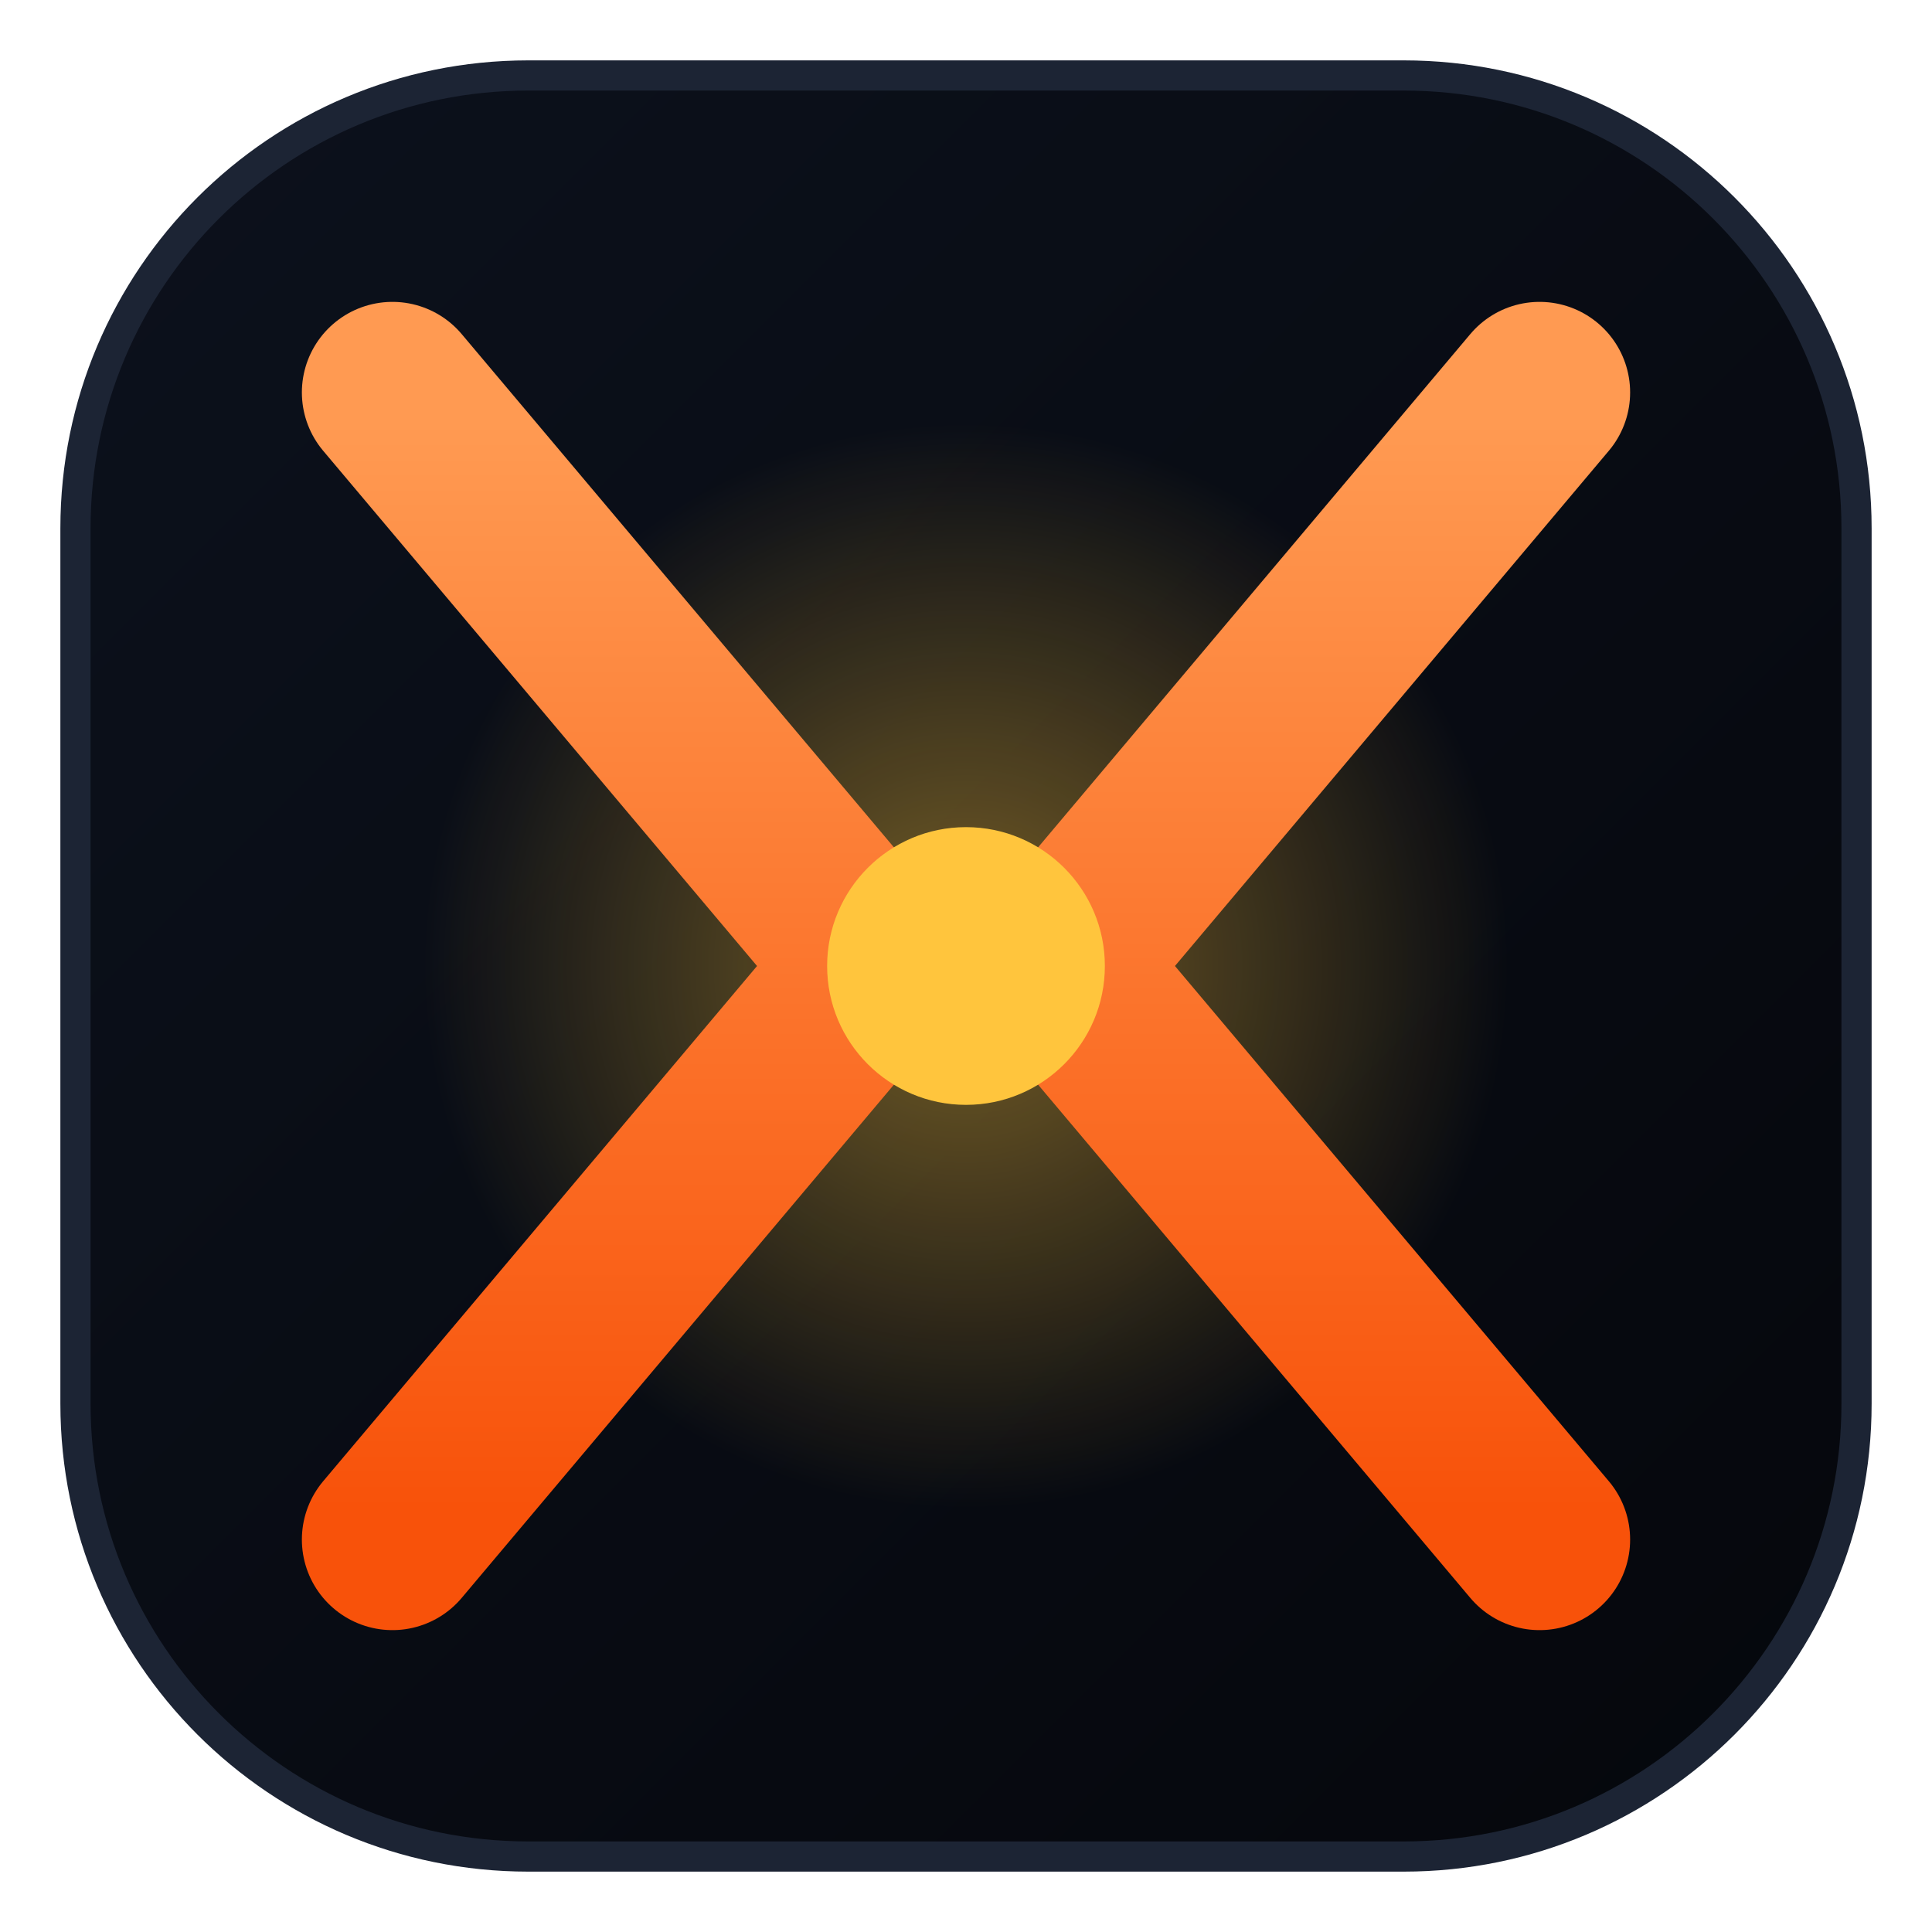
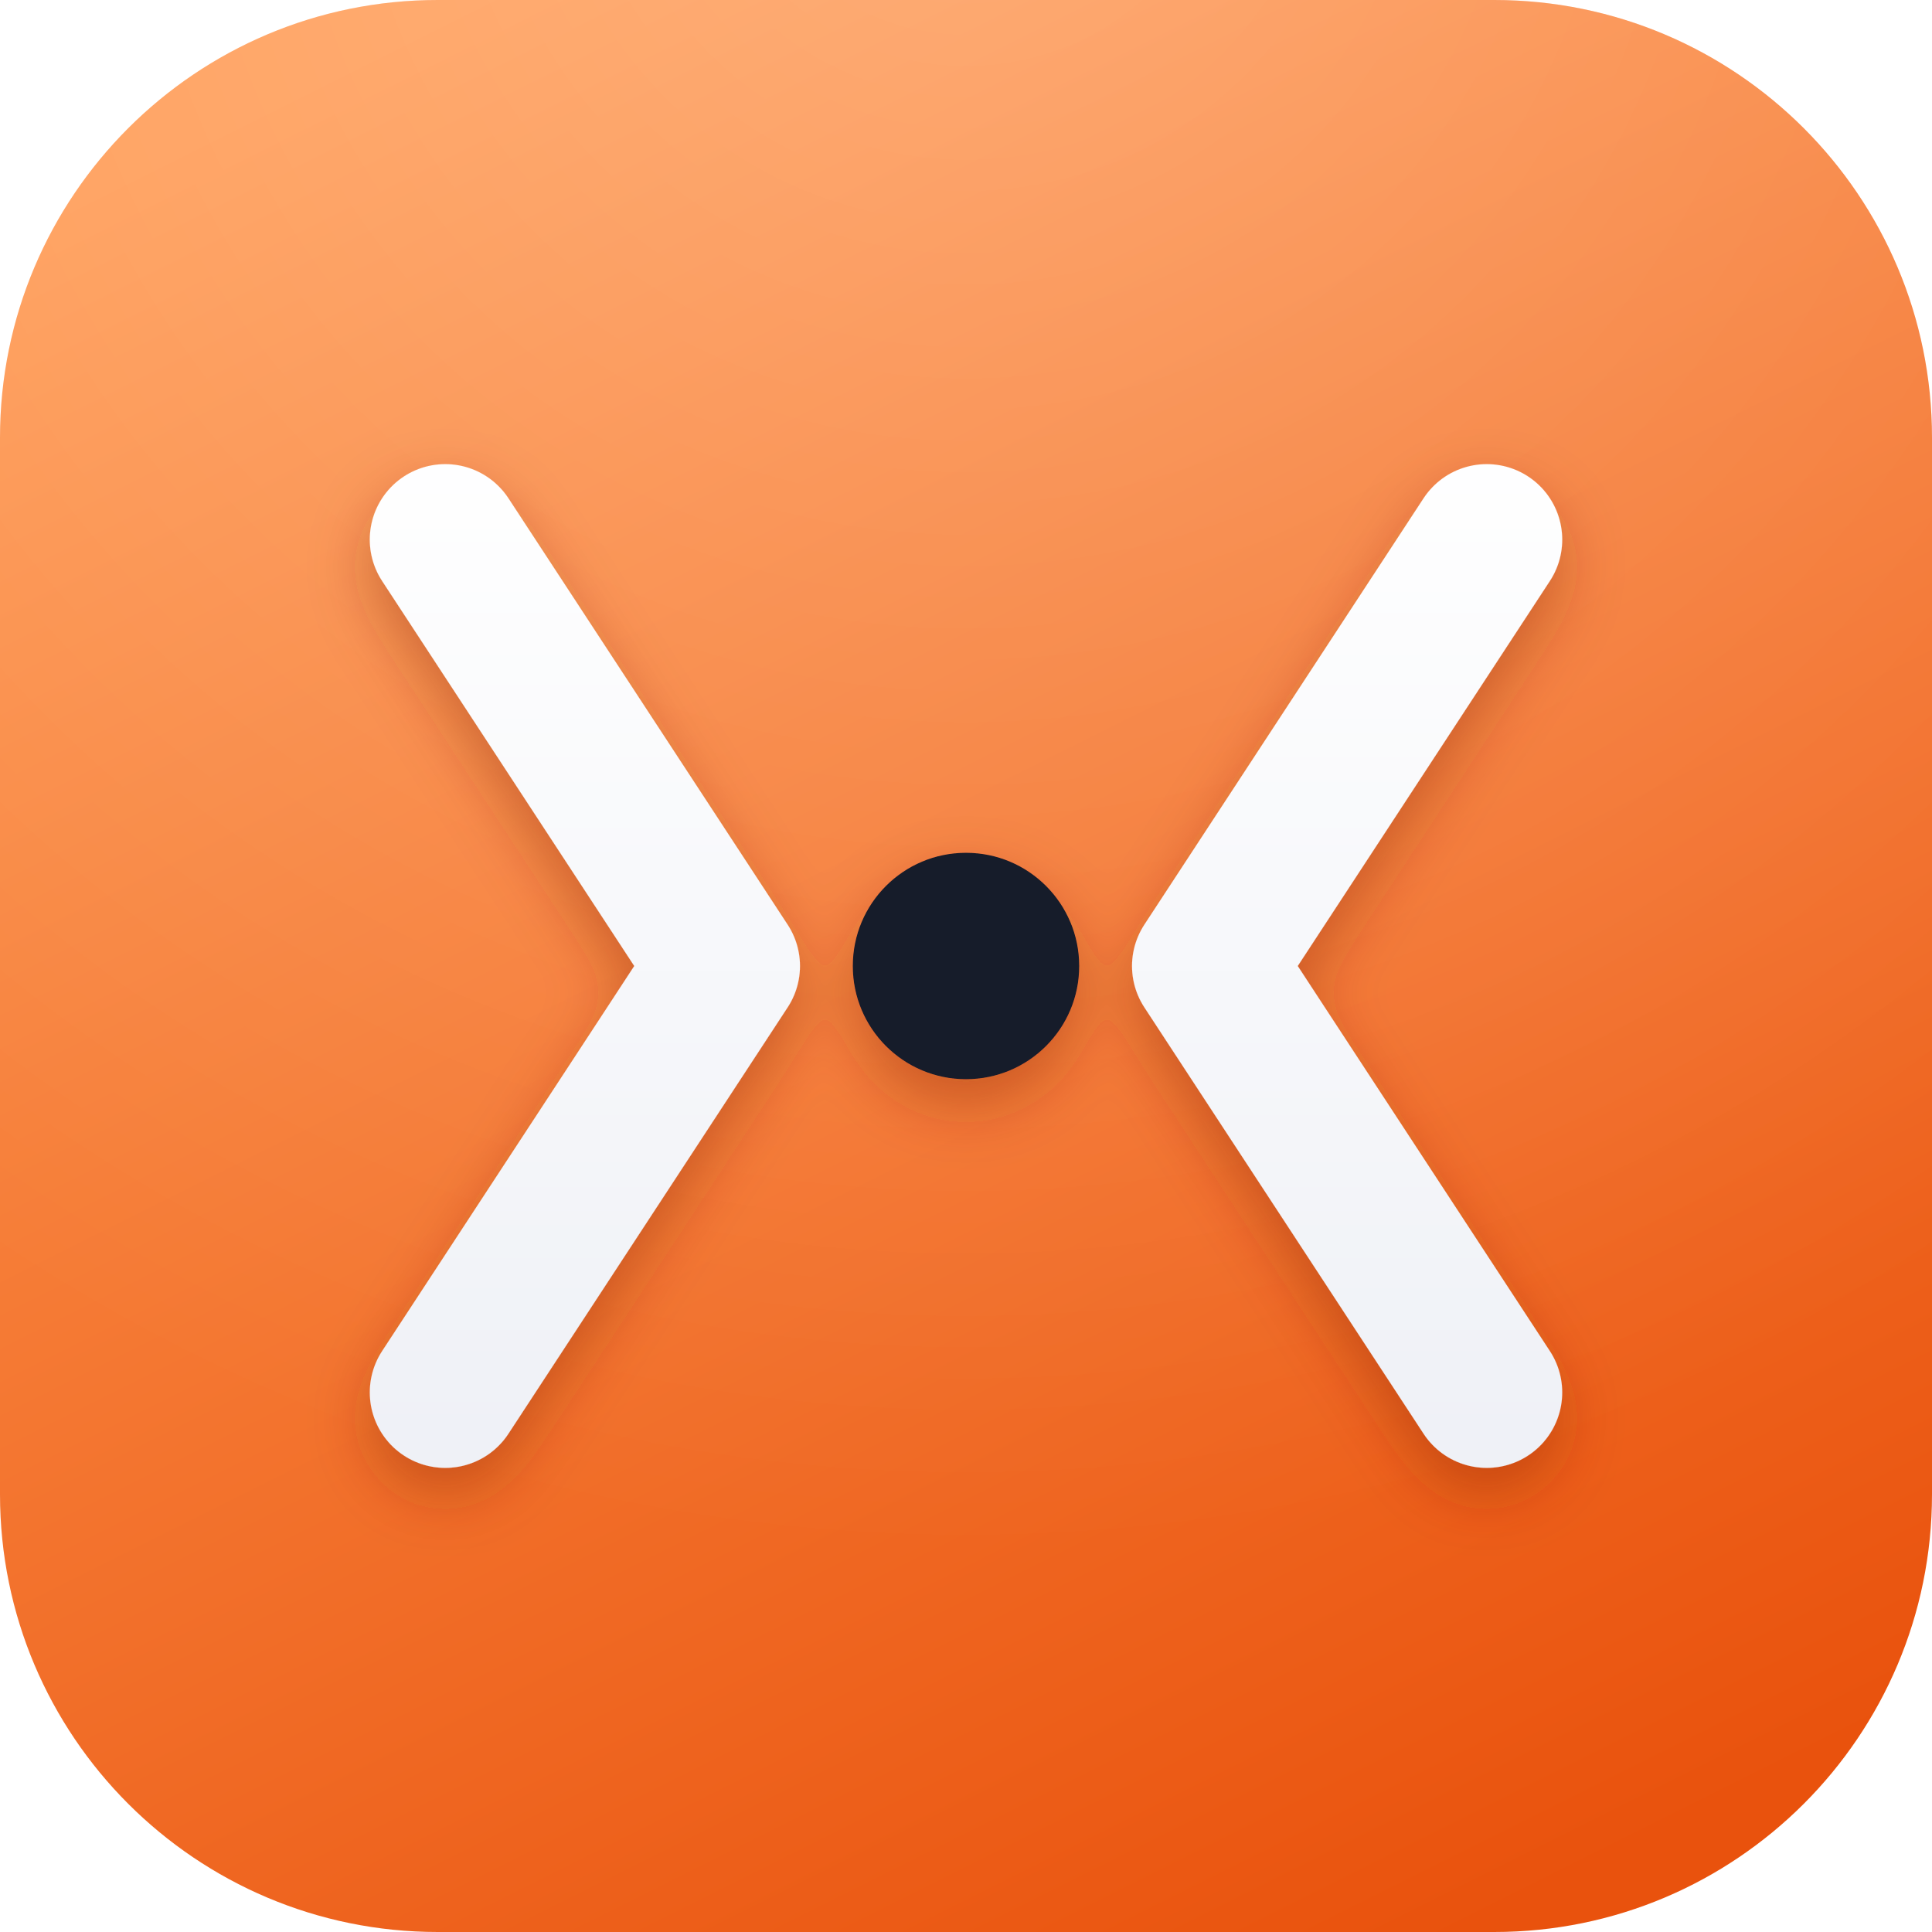
- <svg xmlns="http://www.w3.org/2000/svg" width="64" height="64" viewBox="0 0 64 64">
+ <svg xmlns="http://www.w3.org/2000/svg" width="1024" height="1024" viewBox="0 0 1024 1024">
  <defs>
-     <linearGradient id="bg" x1="4" y1="4" x2="60" y2="60" gradientUnits="userSpaceOnUse">
-       <stop offset="0" stop-color="#0c111c" />
-       <stop offset="1" stop-color="#05070c" />
+     <linearGradient id="gAclinch" x1="0.25" y1="0" x2="0.75" y2="1">
+       <stop offset="0" stop-color="#ff9b55" />
+       <stop offset="1" stop-color="#e9520d" />
    </linearGradient>
-     <linearGradient id="arm" x1="0" y1="14" x2="0" y2="50" gradientUnits="userSpaceOnUse">
-       <stop offset="0" stop-color="#ff9a52" />
-       <stop offset="1" stop-color="#f8520a" />
+     <linearGradient id="wAclinch" gradientUnits="userSpaceOnUse" x1="0" y1="230" x2="0" y2="800">
+       <stop offset="0" stop-color="#ffffff" />
+       <stop offset="1" stop-color="#eef0f6" />
    </linearGradient>
-     <radialGradient id="core" cx="32" cy="32" r="18" gradientUnits="userSpaceOnUse">
-       <stop offset="0" stop-color="#ffc53d" stop-opacity="0.45" />
-       <stop offset="1" stop-color="#ffc53d" stop-opacity="0" />
+     <radialGradient id="sAclinch" cx="0.5" cy="-0.1" r="0.9">
+       <stop offset="0" stop-color="#fff" stop-opacity="0.22" />
+       <stop offset="1" stop-color="#fff" stop-opacity="0" />
    </radialGradient>
+     <filter id="dAclinch" x="-20%" y="-20%" width="140%" height="140%">
+       <feGaussianBlur in="SourceAlpha" stdDeviation="16" result="b" />
+       <feOffset in="b" dy="14" result="o" />
+       <feFlood flood-color="#8a2a00" flood-opacity="0.38" result="c" />
+       <feComposite in="c" in2="o" operator="in" result="s" />
+       <feMerge>
+         <feMergeNode in="s" />
+         <feMergeNode in="SourceGraphic" />
+       </feMerge>
+     </filter>
+     <clipPath id="cAclinch">
+       <rect width="1024" height="1024" rx="232" />
+     </clipPath>
  </defs>
-   <rect x="2.5" y="2.5" width="59" height="59" rx="15" fill="url(#bg)" stroke="#1c2434" stroke-width="1" />
-   <circle cx="32" cy="32" r="18" fill="url(#core)" />
-   <g stroke="url(#arm)" stroke-width="6" stroke-linecap="round" stroke-linejoin="round" fill="none">
-     <path d="M13 13 L29 32 L13 51" />
-     <path d="M51 13 L35 32 L51 51" />
+   <g clip-path="url(#cAclinch)">
+     <rect width="1024" height="1024" fill="url(#gAclinch)" />
+     <rect width="1024" height="1024" fill="url(#sAclinch)" />
+     <g filter="url(#dAclinch)">
+       <g transform="translate(512 512) scale(1) translate(-512 -512)">
+         <path d="M236 286 L384 512 L236 738" fill="none" stroke="url(#wAclinch)" stroke-width="80" stroke-linecap="round" stroke-linejoin="round" />
+         <path d="M788 286 L640 512 L788 738" fill="none" stroke="url(#wAclinch)" stroke-width="80" stroke-linecap="round" stroke-linejoin="round" />
+         <circle cx="512" cy="512" r="60" fill="#141a2b" />
+       </g>
+     </g>
  </g>
-   <circle cx="32" cy="32" r="4.6" fill="#ffc53d" />
</svg>
